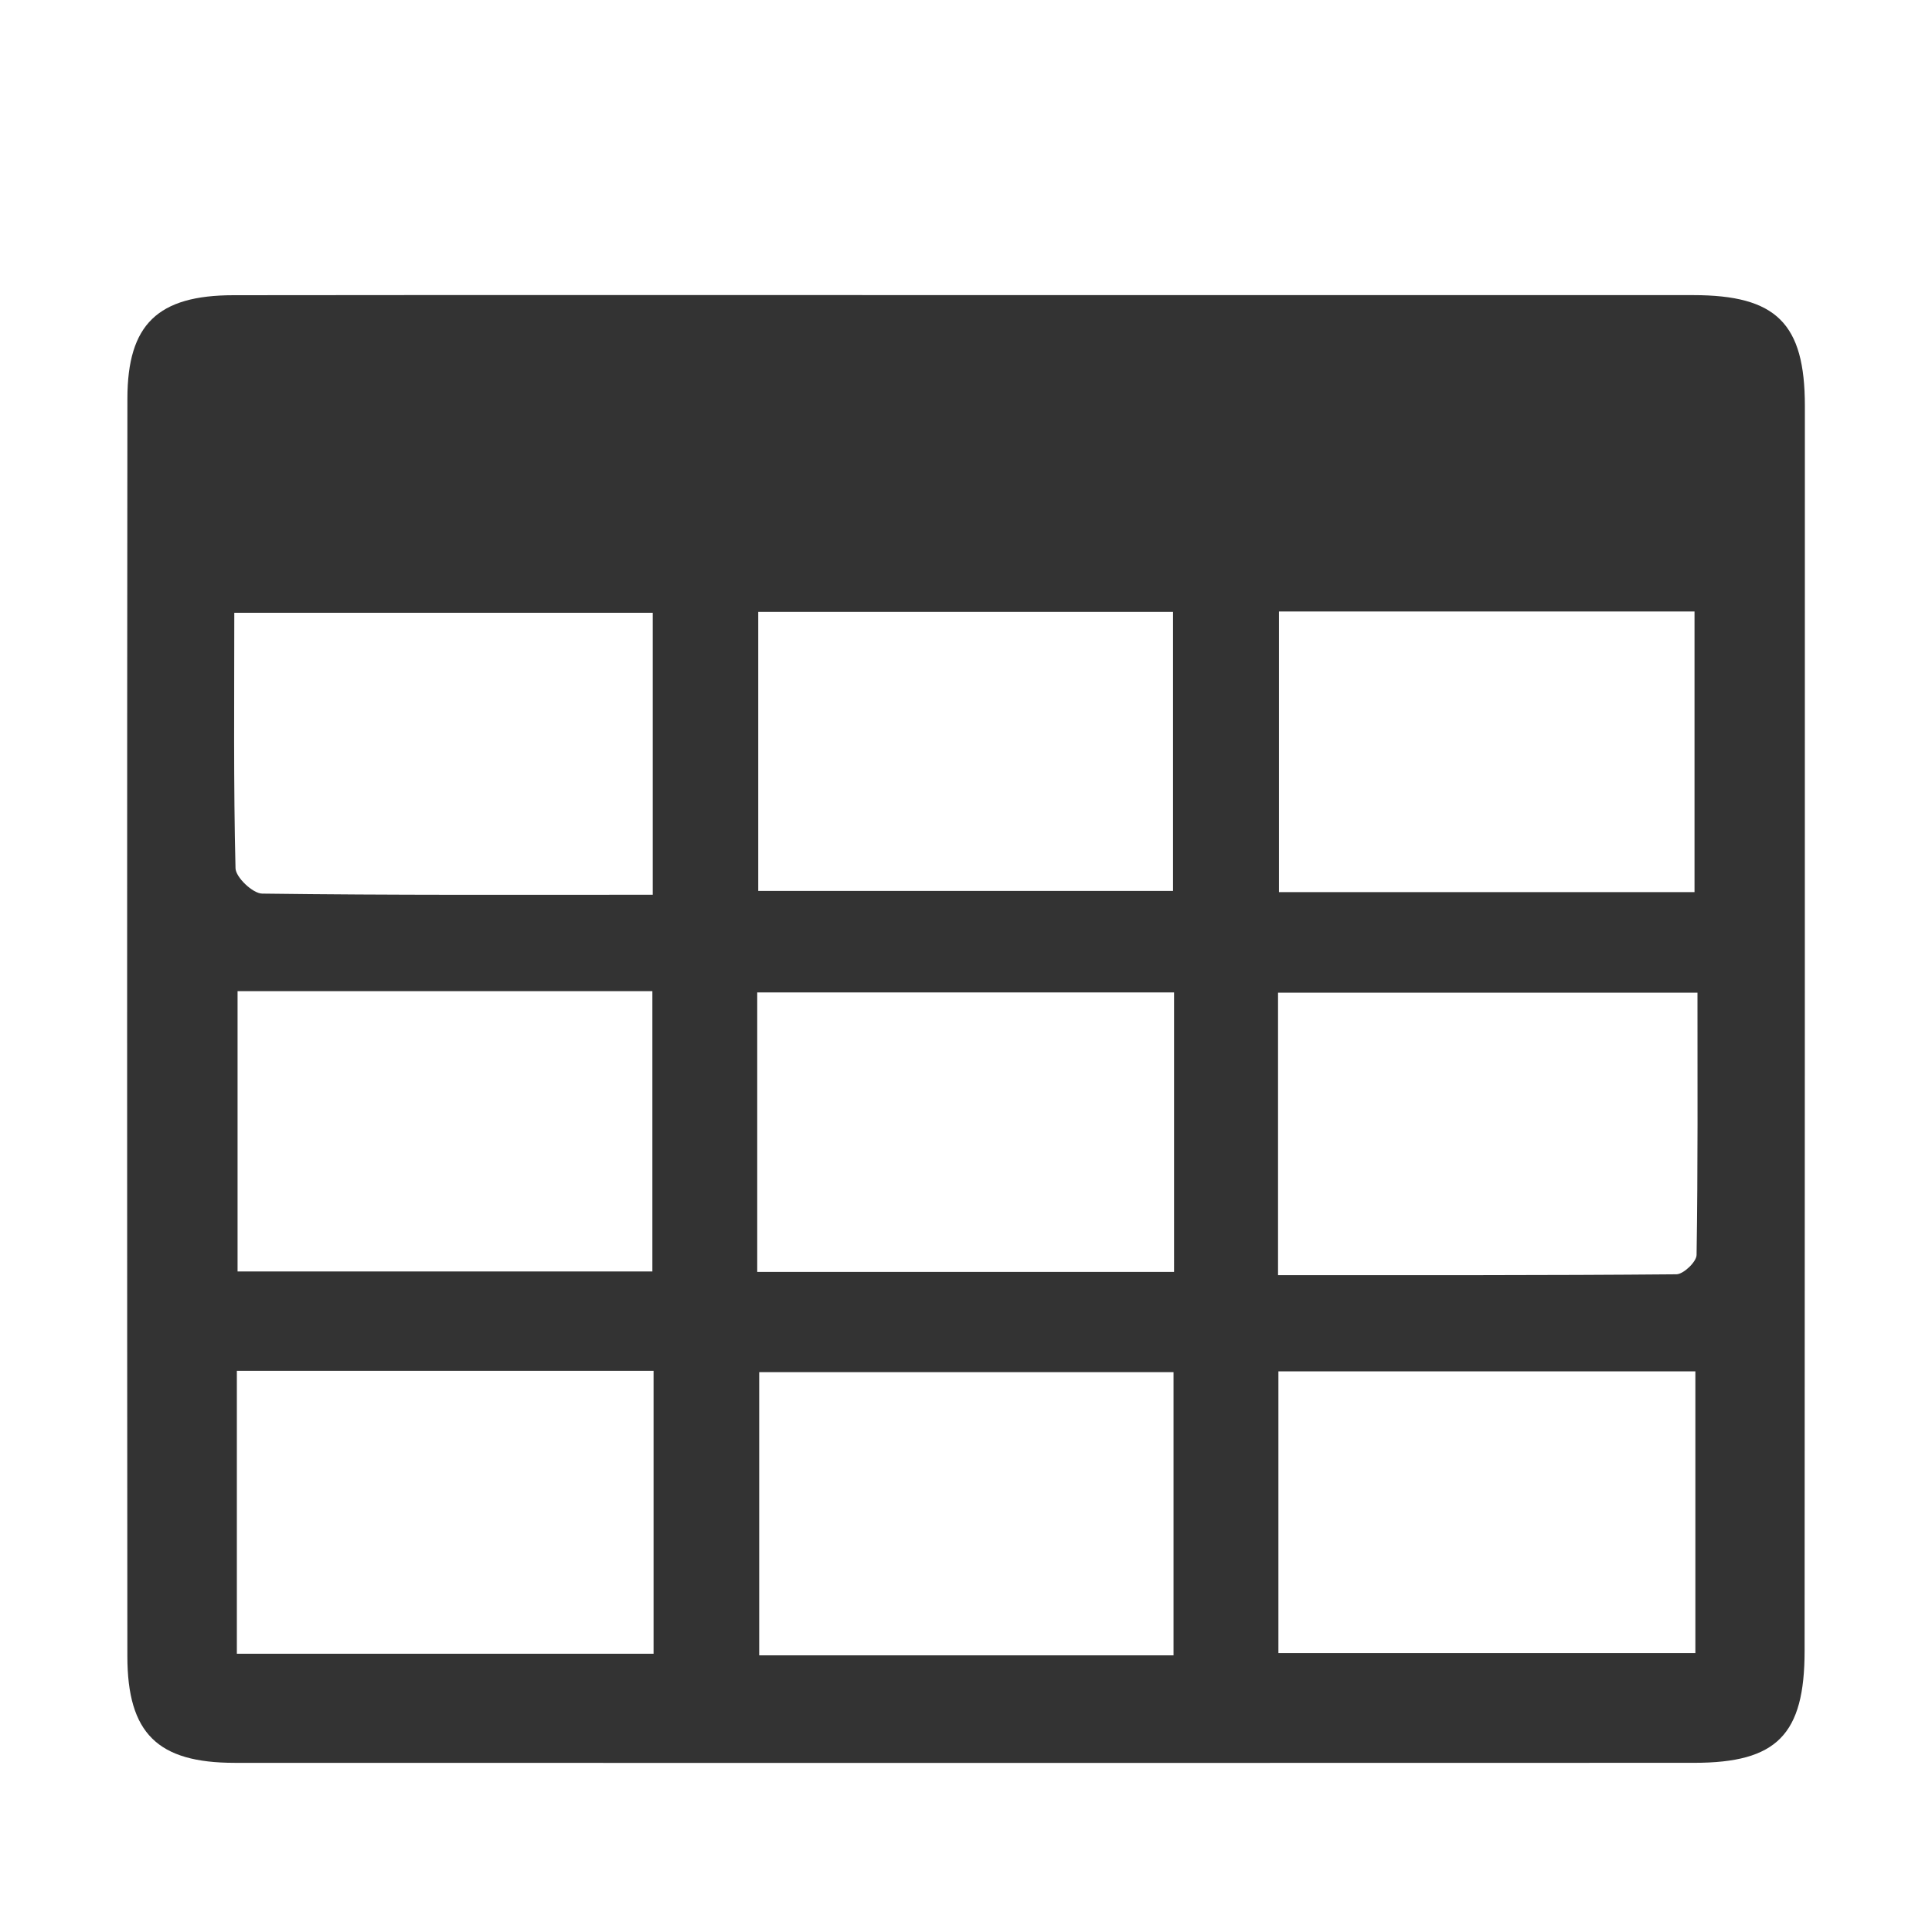
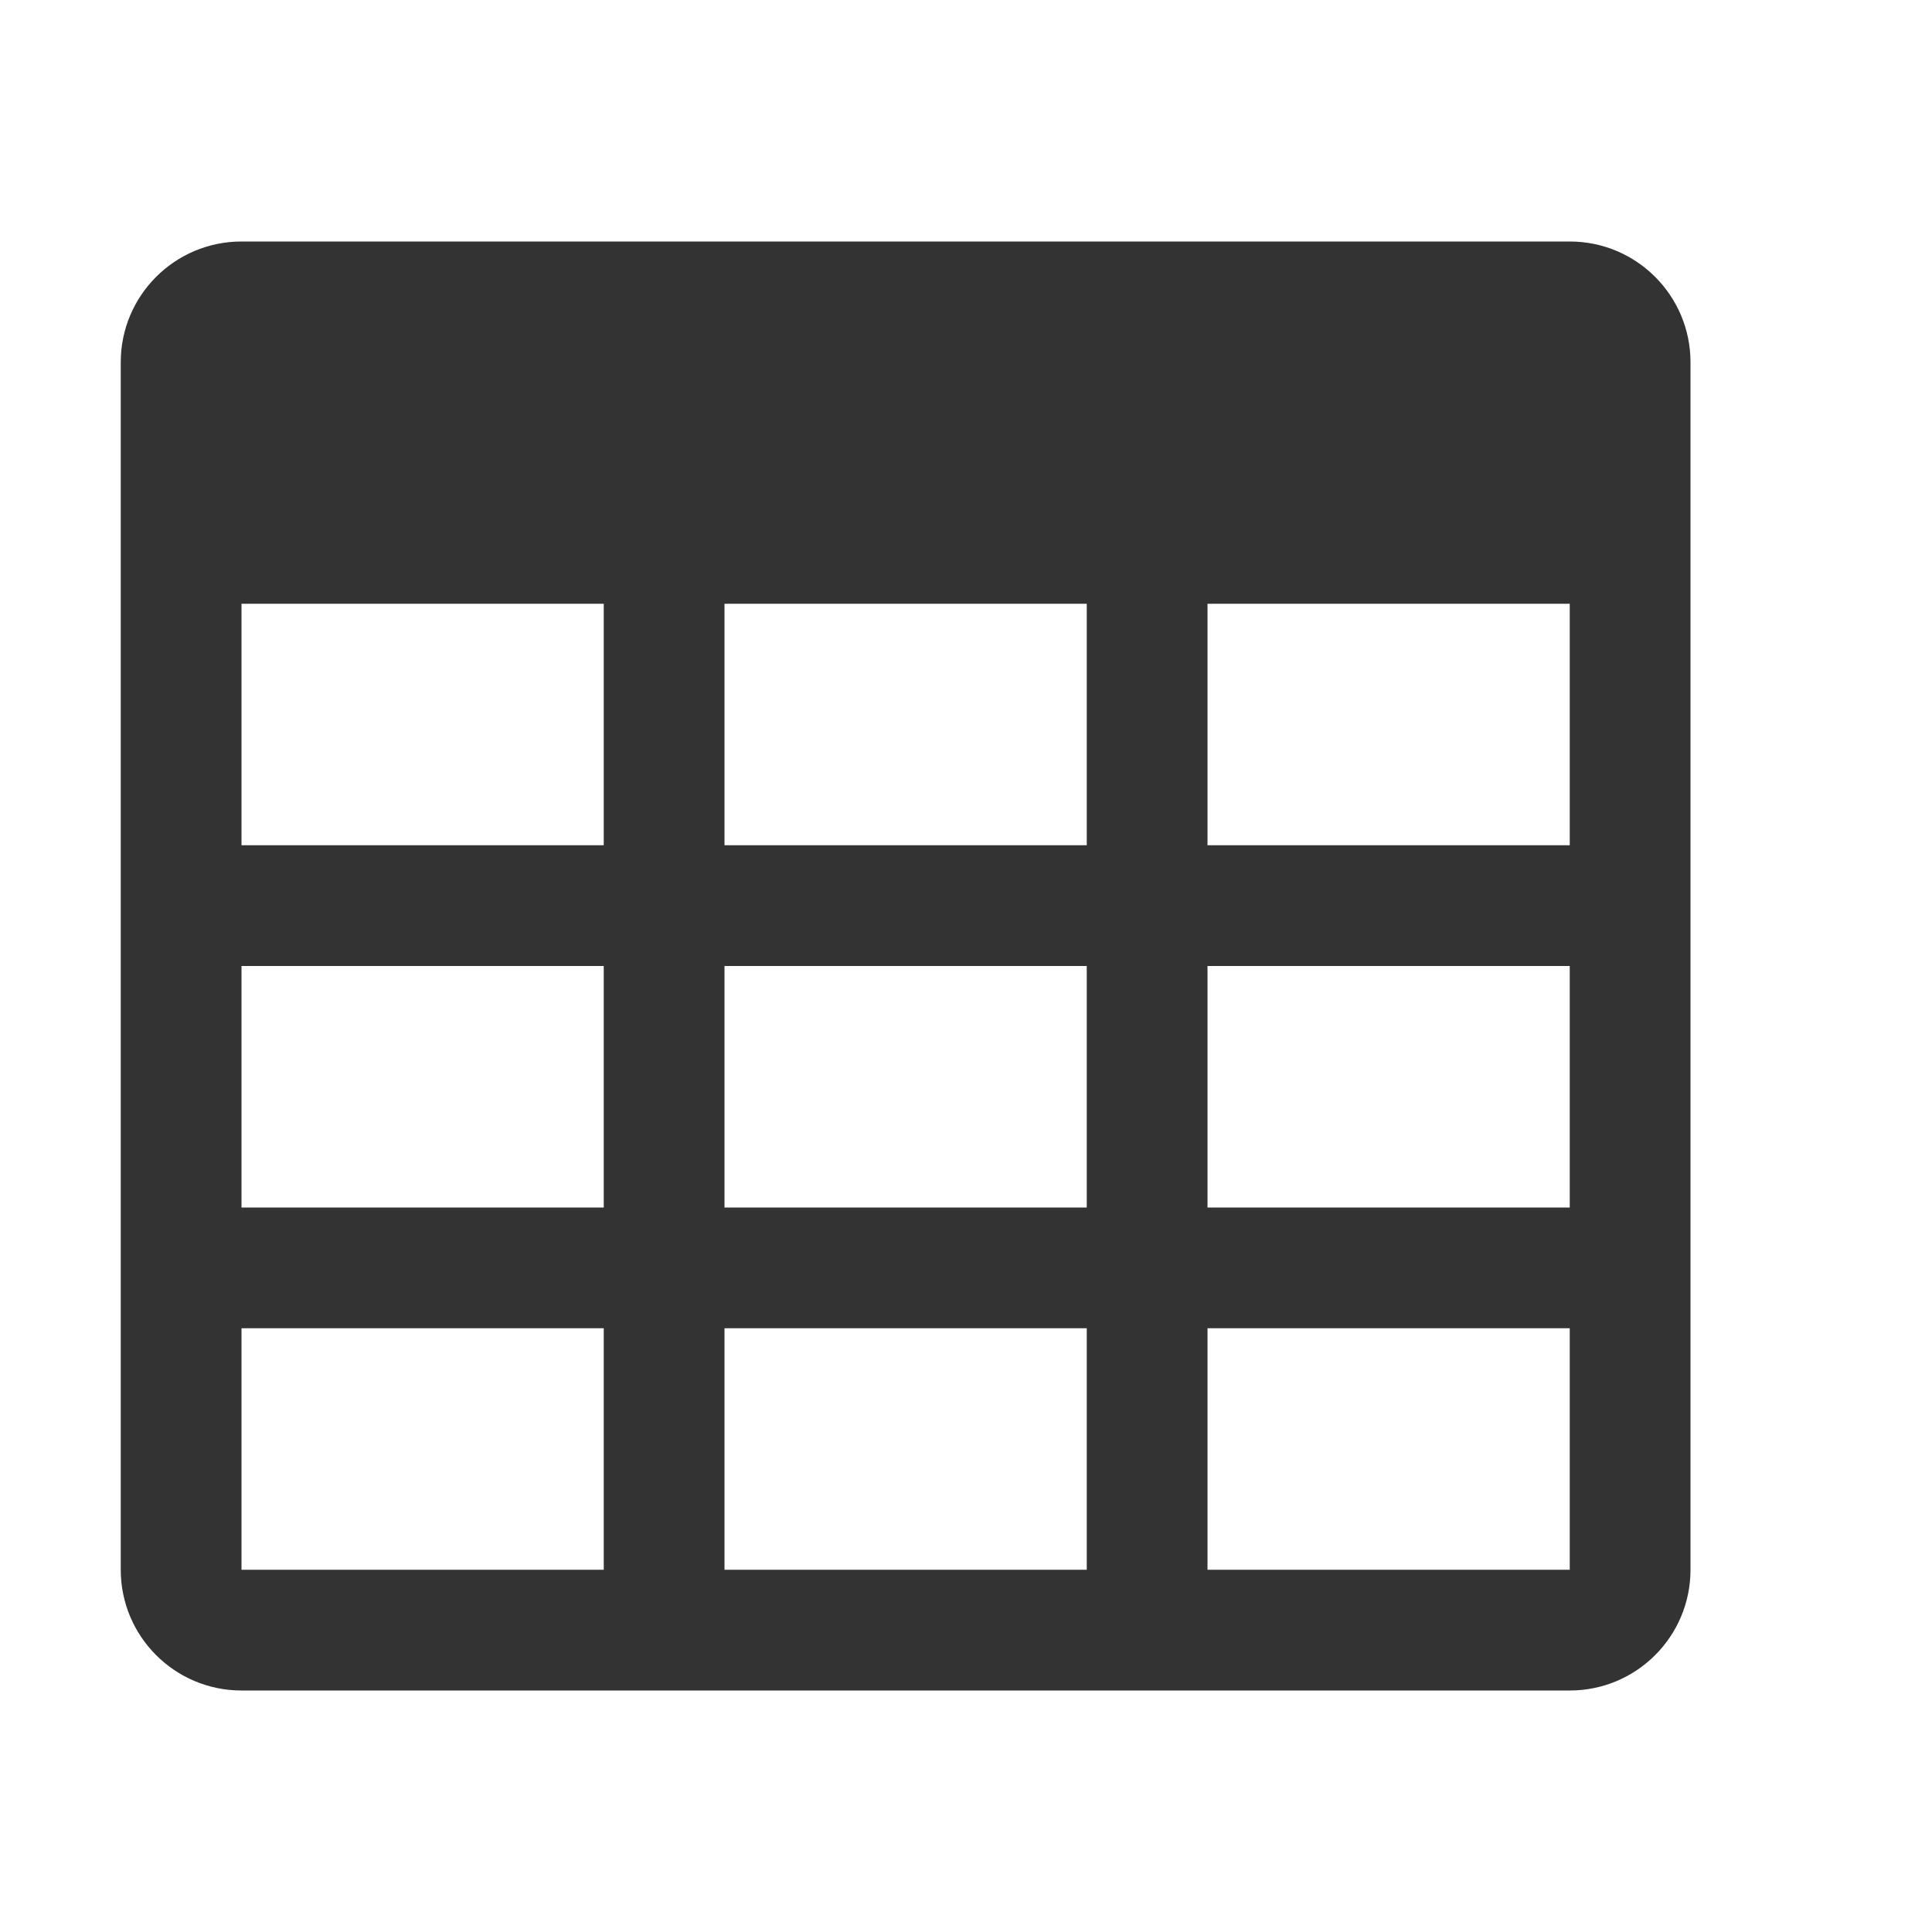
- <svg xmlns="http://www.w3.org/2000/svg" t="1513238960481" class="icon" style="" viewBox="0 0 1024 1024" version="1.1" p-id="3622" width="16" height="16">
+ <svg xmlns="http://www.w3.org/2000/svg" id="图层_1" data-name="图层 1" viewBox="0 0 16 16">
  <defs>
-     <style type="text/css" />
+     <style>.cls-1{fill:#333333;fill-rule:evenodd;}</style>
  </defs>
-   <path d="M513.921 156.407c127.828 0 255.657-0.03 383.485 0.013 44.089 0.019 59.21 14.926 59.215 58.73 0.013 219.974-0.015 439.949-0.146 659.925-0.024 44.347-14.682 59.243-58.461 59.254-257.886 0.087-515.771 0.077-773.657 0.01-40.816-0.01-56.815-15.596-56.85-56.475-0.169-222.214-0.184-444.423 0.019-666.637 0.039-39.369 16.111-54.722 56.217-54.76C253.807 156.318 383.863 156.411 513.921 156.407L513.921 156.407zM346.409 726.569 125.54 726.569l0 149.938 220.868 0L346.409 726.569 346.409 726.569zM621.994 877.371 621.994 727.268 402.39 727.268l0 150.104L621.994 877.371 621.994 877.371zM677.58 876.171l221.005 0L898.586 726.86 677.58 726.86 677.58 876.171 677.58 876.171zM125.915 525.313l0 148.592 219.858 0L345.773 525.313 125.915 525.313 125.915 525.313zM677.387 675.855c72.062 0 141.608 0.166 211.145-0.452 3.749-0.034 10.623-6.6 10.686-10.209 0.723-46.407 0.475-92.832 0.475-139.045L677.387 526.149C677.387 576.251 677.387 624.295 677.387 675.855L677.387 675.855zM401.345 674.15l220.927 0L622.271 526.004 401.345 526.004 401.345 674.15 401.345 674.15zM345.968 474.235 345.968 324.793 124.181 324.793c0 46.536-0.452 90.989 0.646 135.405 0.117 4.79 9.137 13.367 14.11 13.431C207.187 474.528 275.46 474.235 345.968 474.235L345.968 474.235zM401.884 472.205l219.848 0L621.732 324.332 401.884 324.332 401.884 472.205 401.884 472.205zM898.129 472.831 898.129 324.113 677.868 324.113l0 148.718L898.129 472.831 898.129 472.831zM898.129 472.831" p-id="3623" fill="#333333" />
+   <path class="cls-1" d="M10,11v2h3V11Zm0-3v2h3V8ZM2,11v2H5V11Zm4,0v2H9V11ZM2,8v2H5V8ZM6,8v2H9V8Zm4-3V7h3V5ZM2,5V7H5V5ZM6,5V7H9V5ZM2,2H13a1,1,0,0,1,1,1V13a1,1,0,0,1-1,1H2a1,1,0,0,1-1-1V3A1,1,0,0,1,2,2Z" />
</svg>
